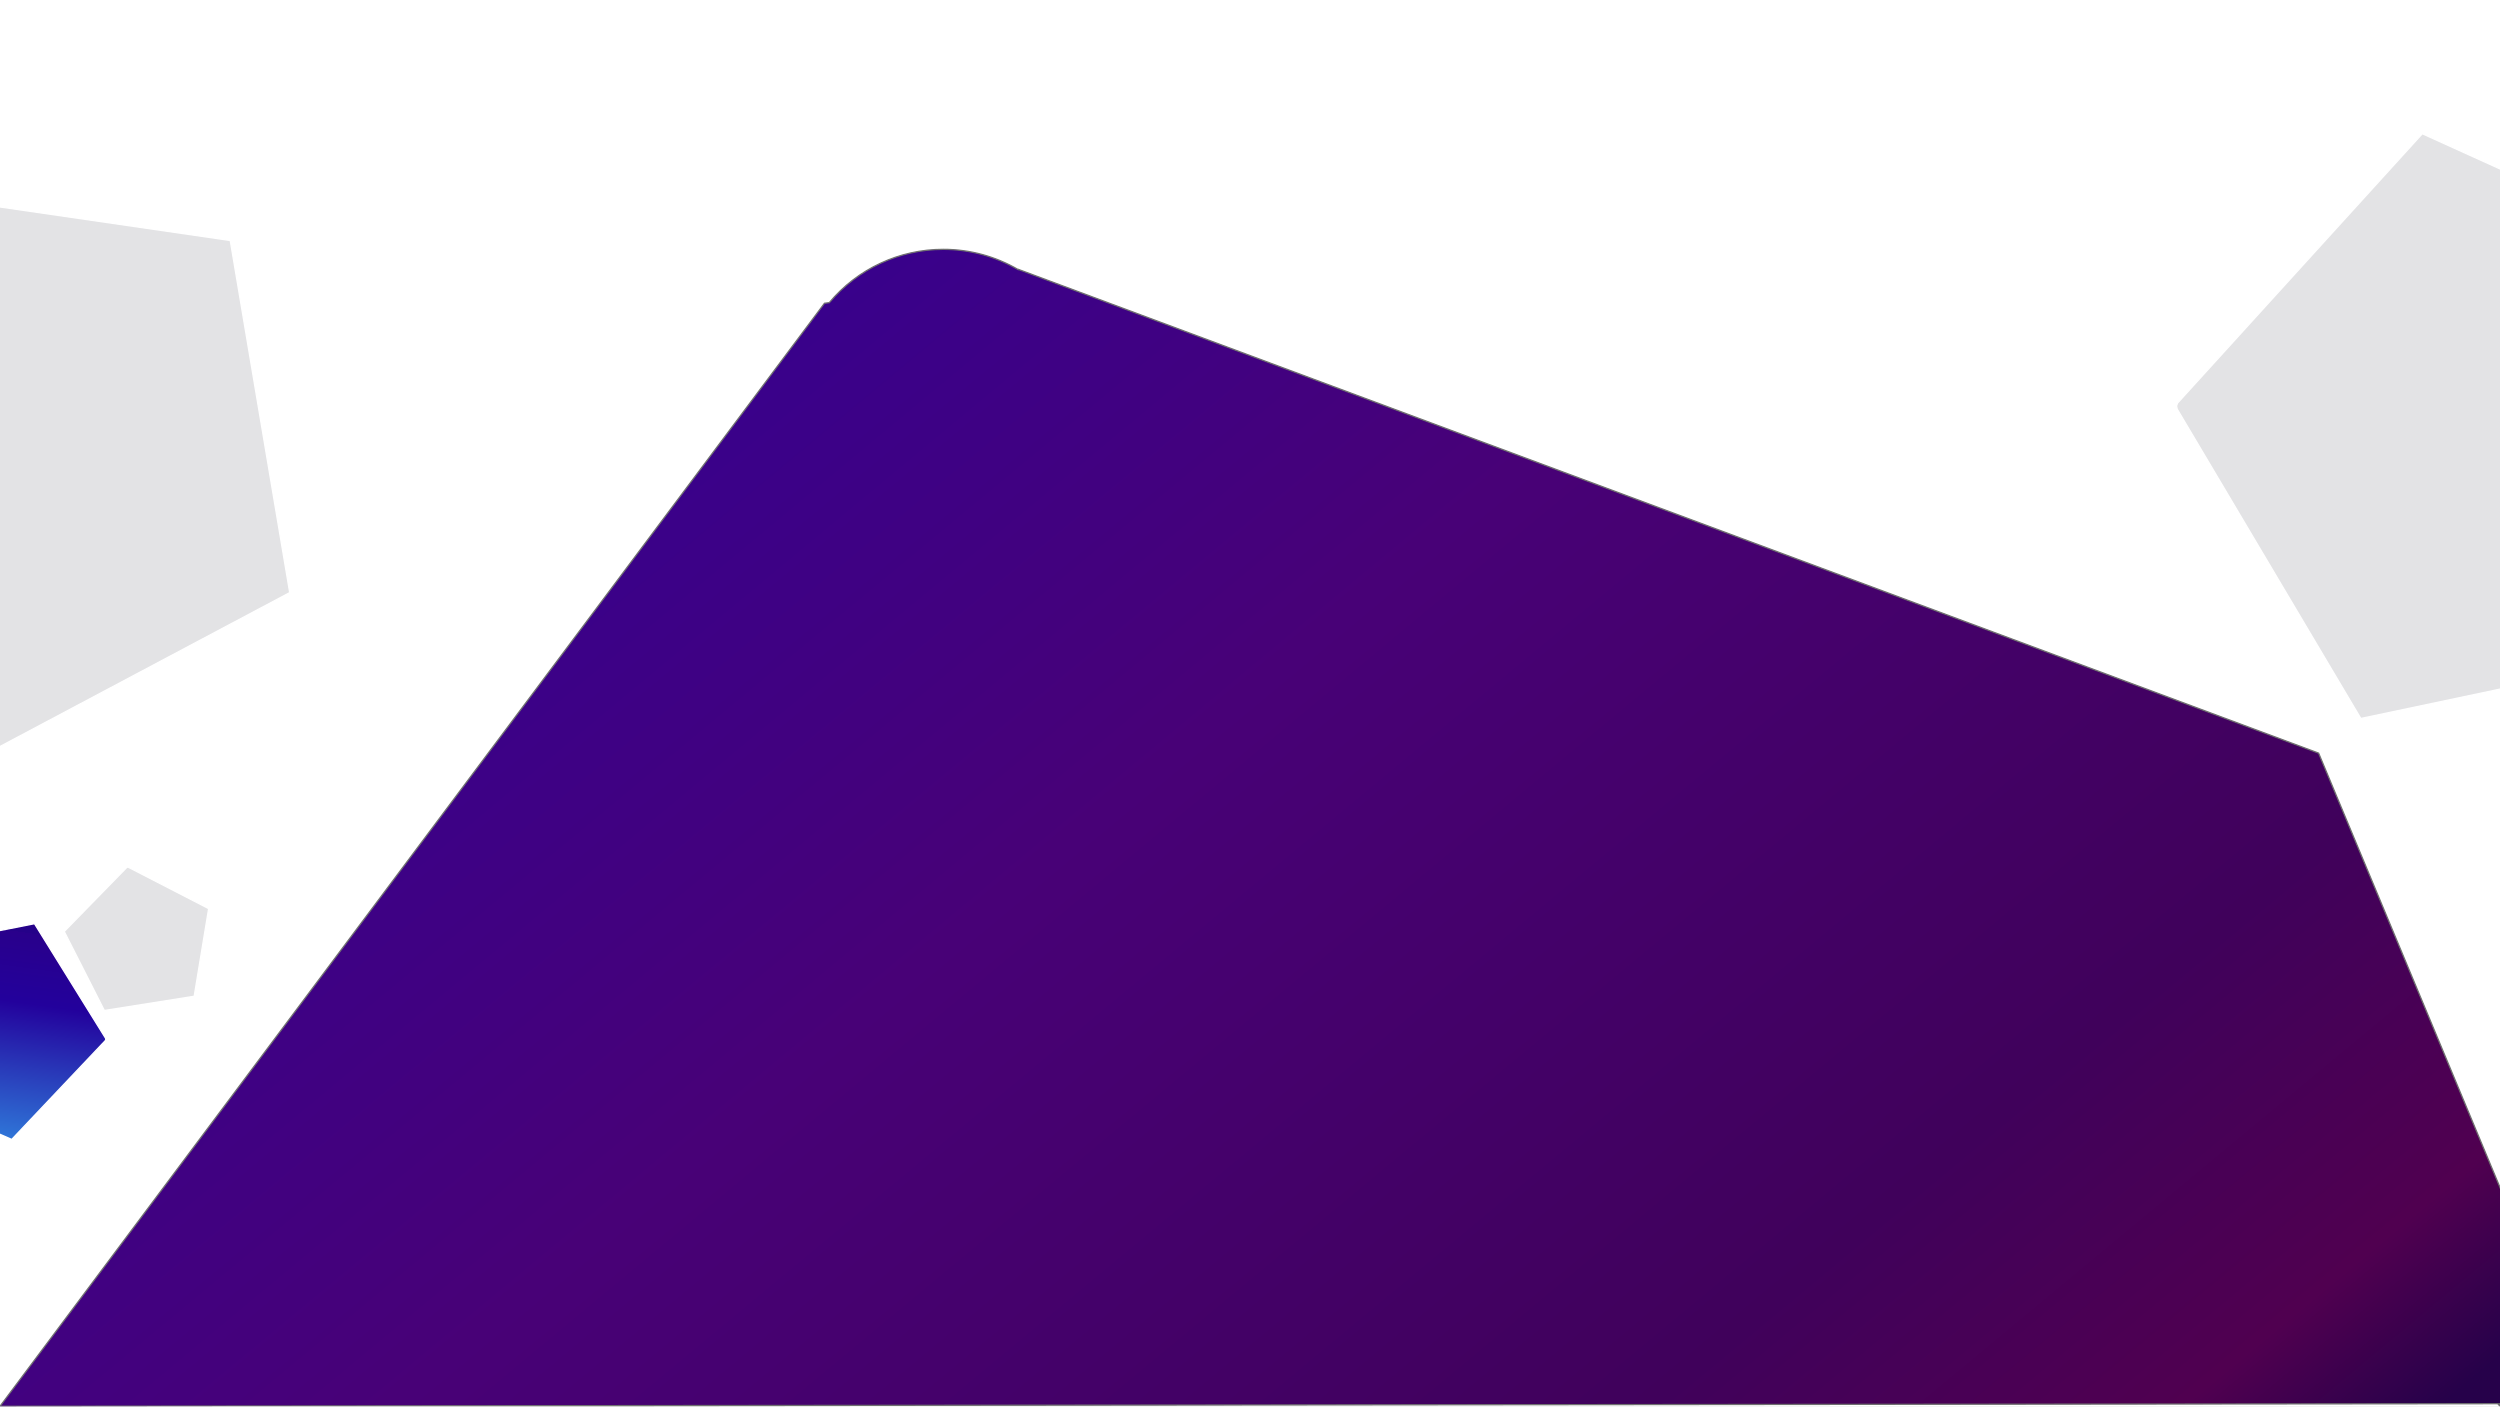
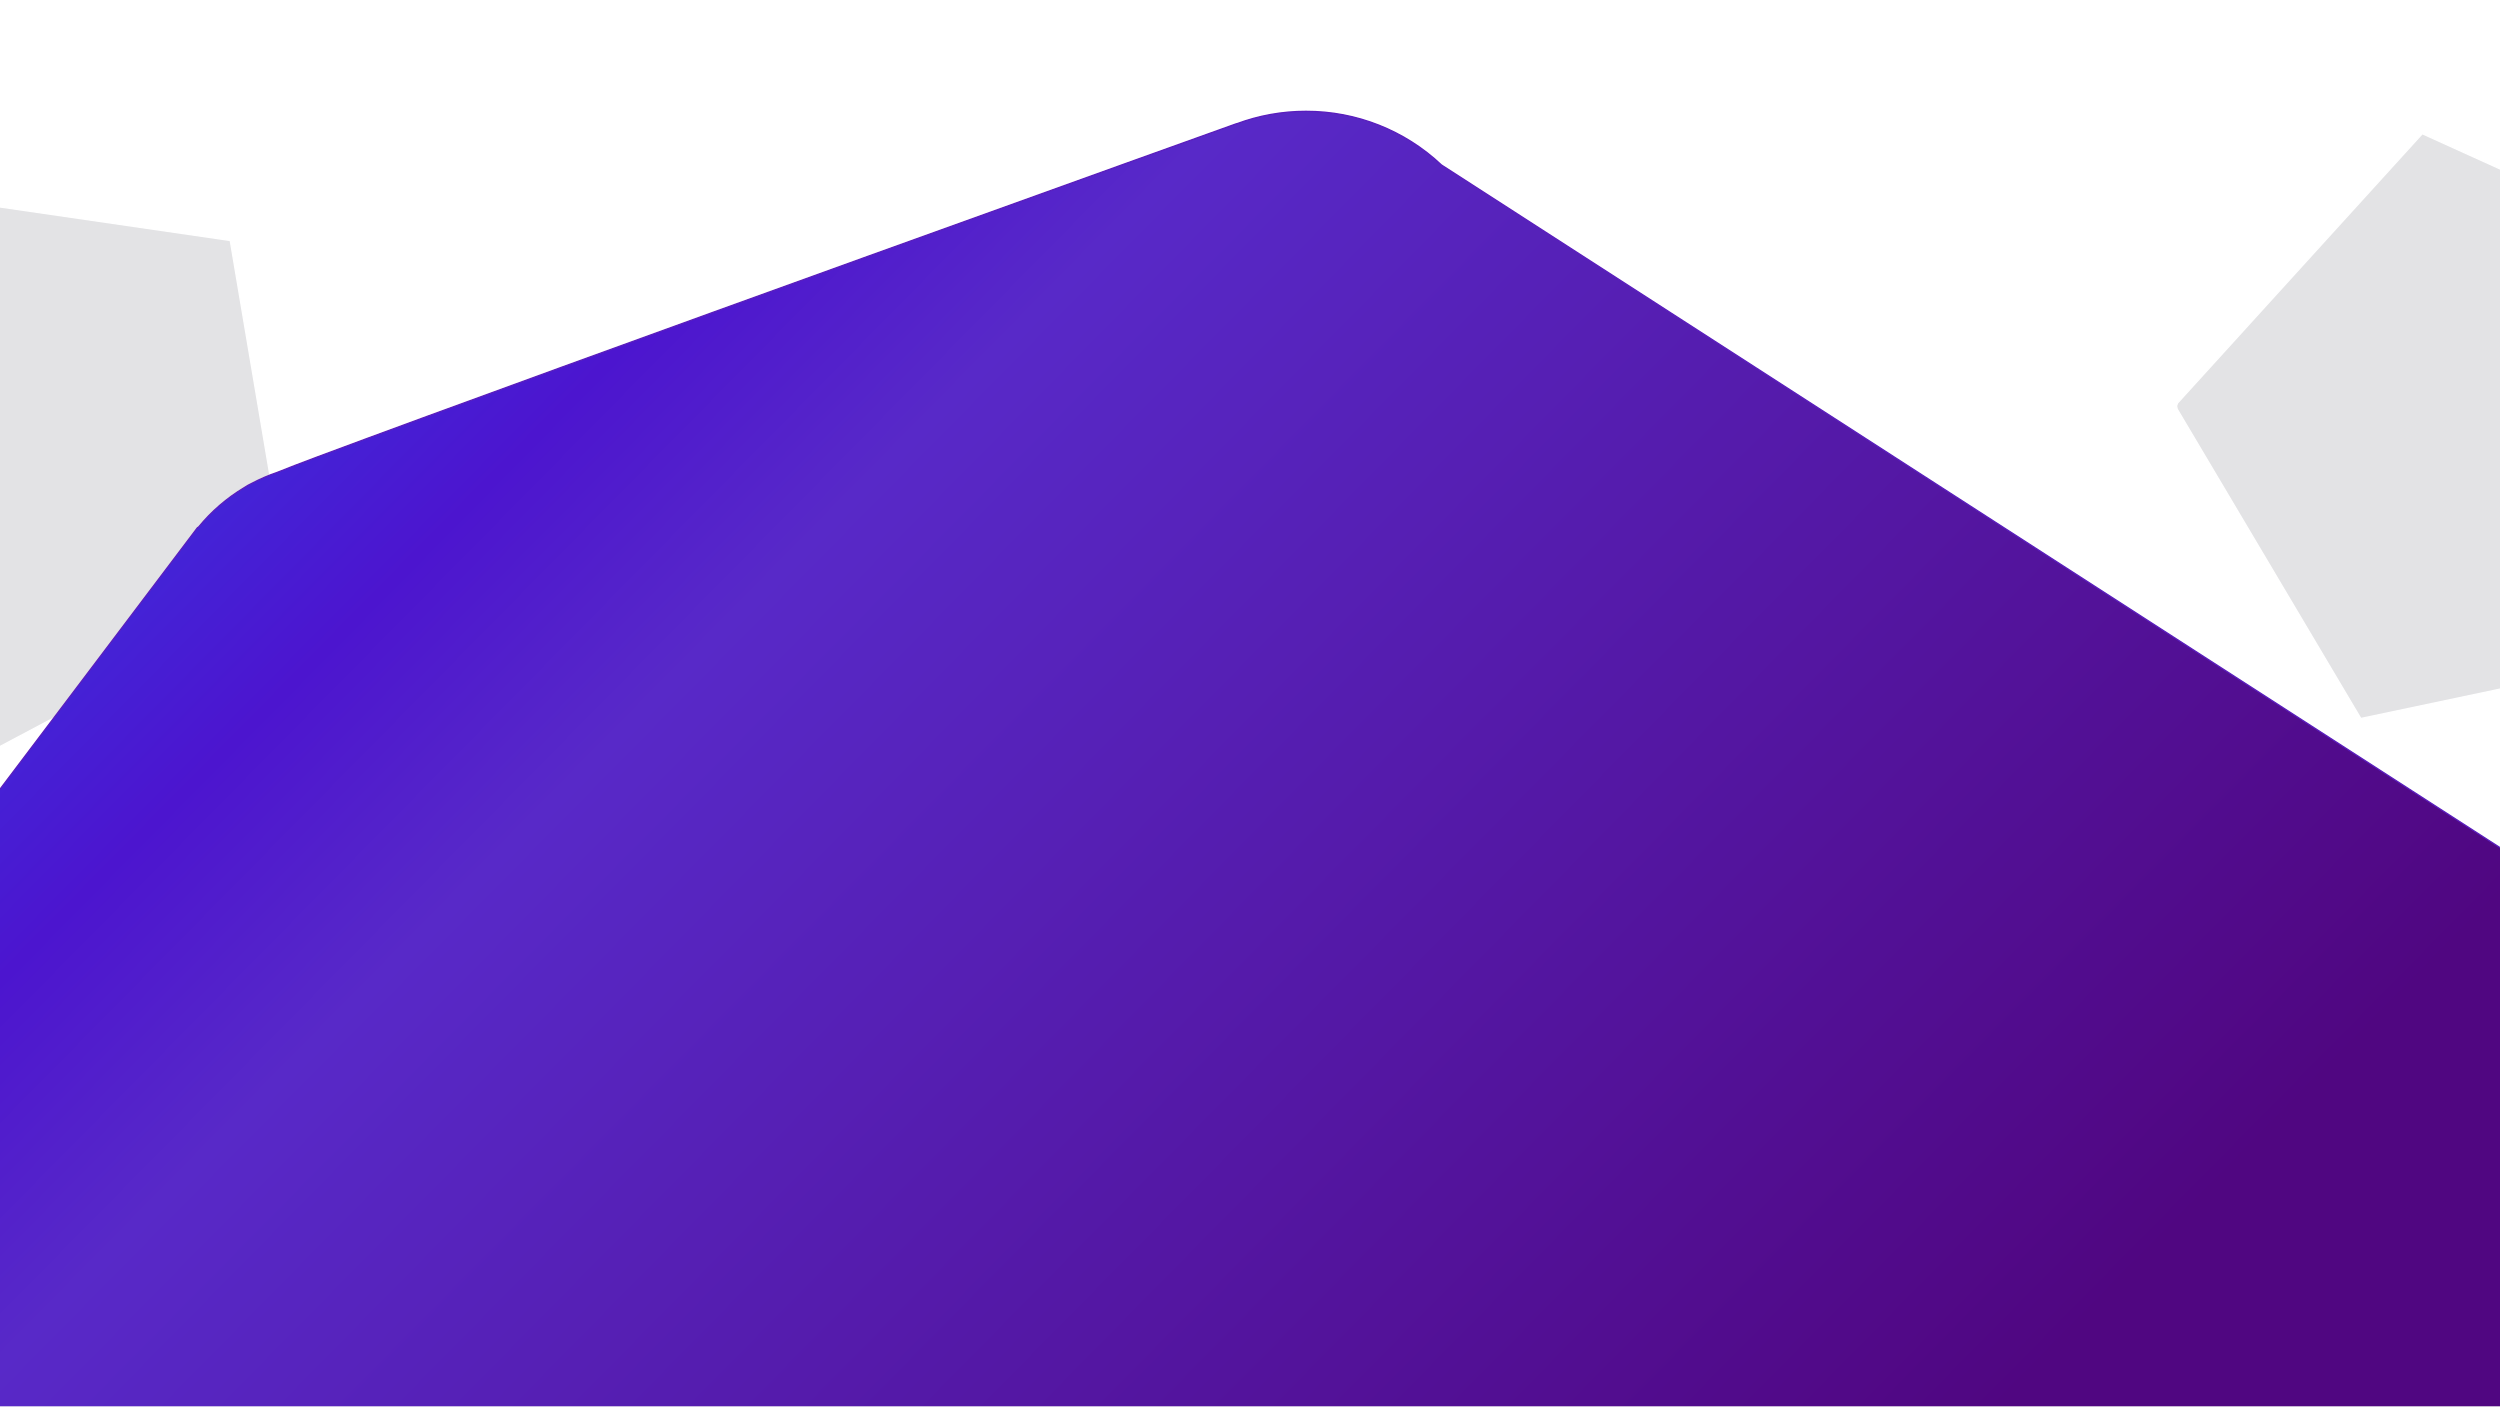
<svg xmlns="http://www.w3.org/2000/svg" width="1920" height="1080" viewBox="0 0 1920 1080">
  <defs>
    <clipPath id="clip-path">
      <rect width="1226" height="606" fill="none" />
    </clipPath>
-     <linearGradient id="linear-gradient" x1="0.042" y1="0.285" x2="1.038" y2="0.811" gradientUnits="objectBoundingBox">
-       <stop offset="0" stop-color="#4b0194" />
-       <stop offset="0.05" stop-color="#350190" />
-       <stop offset="0.386" stop-color="#480177" />
-       <stop offset="0.763" stop-color="#40015b" />
-       <stop offset="0.923" stop-color="#500050" />
-       <stop offset="1" stop-color="#26014a" />
+     <linearGradient id="linear-gradient" x1="0.083" y1="0.264" x2="0.882" y2="0.701" gradientUnits="objectBoundingBox">
+       <stop offset="0" stop-color="#4226d8" />
+       <stop offset="0.109" stop-color="#4c15cf" />
+       <stop offset="0.247" stop-color="#5829c8" />
+       <stop offset="1" stop-color="#500681" />
    </linearGradient>
-     <linearGradient id="linear-gradient-2" x1="0.047" y1="0.389" x2="1" y2="0.419" gradientUnits="objectBoundingBox">
-       <stop offset="0" stop-color="#250189" />
-       <stop offset="0" stop-color="#2b0085" />
-       <stop offset="0" stop-color="#2b0084" />
-       <stop offset="0" stop-color="#29008b" />
-       <stop offset="0.337" stop-color="#23019c" />
-       <stop offset="1" stop-color="#2f76d8" />
-       <stop offset="1" stop-color="#611212" />
-     </linearGradient>
-     <clipPath id="clip-contact">
+     <clipPath id="clip-contact_">
      <rect width="1920" height="1080" />
    </clipPath>
  </defs>
-   <g id="contact" clip-path="url(#clip-contact)">
+   <g id="contact_" data-name="contact " clip-path="url(#clip-contact_)">
    <rect width="1920" height="1080" fill="#fff" />
-     <path id="Union_2" data-name="Union 2" d="M2608.275-5292.458,690-5290.5l633.2-847.083,3.717-.5A113.882,113.882,0,0,1,1414.448-6179a113.524,113.524,0,0,1,57.958,15.808l-.842-.631,999.13,371.732,208.634,499.56-69.974.071.645,1.96Z" transform="translate(-690 6370.5)" stroke="#707070" stroke-width="1" fill="url(#linear-gradient)" />
    <path id="grey1" d="M223.891,0l-2.375.793L0,165.853l84.151,260.3h280.9l86.522-260.3L226.2.546Z" transform="translate(1648.176 534.455) rotate(-84)" fill="rgba(132,130,139,0.23)" stroke="#fff" stroke-width="1" />
    <path id="grey1-2" data-name="grey1" d="M223.891,0l-2.375.793L0,165.853l84.151,260.3h280.9l86.522-260.3L226.2.546Z" transform="matrix(0.883, -0.469, 0.469, 0.883, -299.704, 250.043)" fill="rgba(132,130,139,0.23)" stroke="#fff" stroke-width="1" />
-     <path id="grey1-3" data-name="grey1" d="M55.681,0,55.09.2,0,41.247l20.928,64.736H90.786L112.3,41.247,56.255.136Z" transform="translate(42.878 674.652) rotate(-9)" fill="rgba(132,130,139,0.23)" stroke="#fff" stroke-width="1" />
-     <path id="darkblue" d="M82.566,0l-.876.3L0,63.768,31.033,163.851h103.59L166.531,63.768,83.419.209Z" transform="matrix(-0.105, 0.995, -0.995, -0.105, 89.931, 716.095)" stroke="#fff" stroke-width="1" fill="url(#linear-gradient-2)" />
+     <path id="Union_4" data-name="Union 4" d="M-5994-5627.611v-138.225l181.139-239.889.846-.492a135.239,135.239,0,0,1,35.139-30.316,40.928,40.928,0,0,1,5.924-3.334,130.731,130.731,0,0,1,19.088-8.236c7.934-3.193,18.236-7.178,31.609-12.174,185-69.115,705.334-255.7,705.334-255.7l.18.037a151.944,151.944,0,0,1,53.244-9.561,151.047,151.047,0,0,1,104.039,41.193l867.354,559.367,15.729,475.018L-5994-5212.168Z" transform="translate(5964.497 6411)" stroke="#591cbd" stroke-width="1" fill="url(#linear-gradient)" />
  </g>
</svg>
